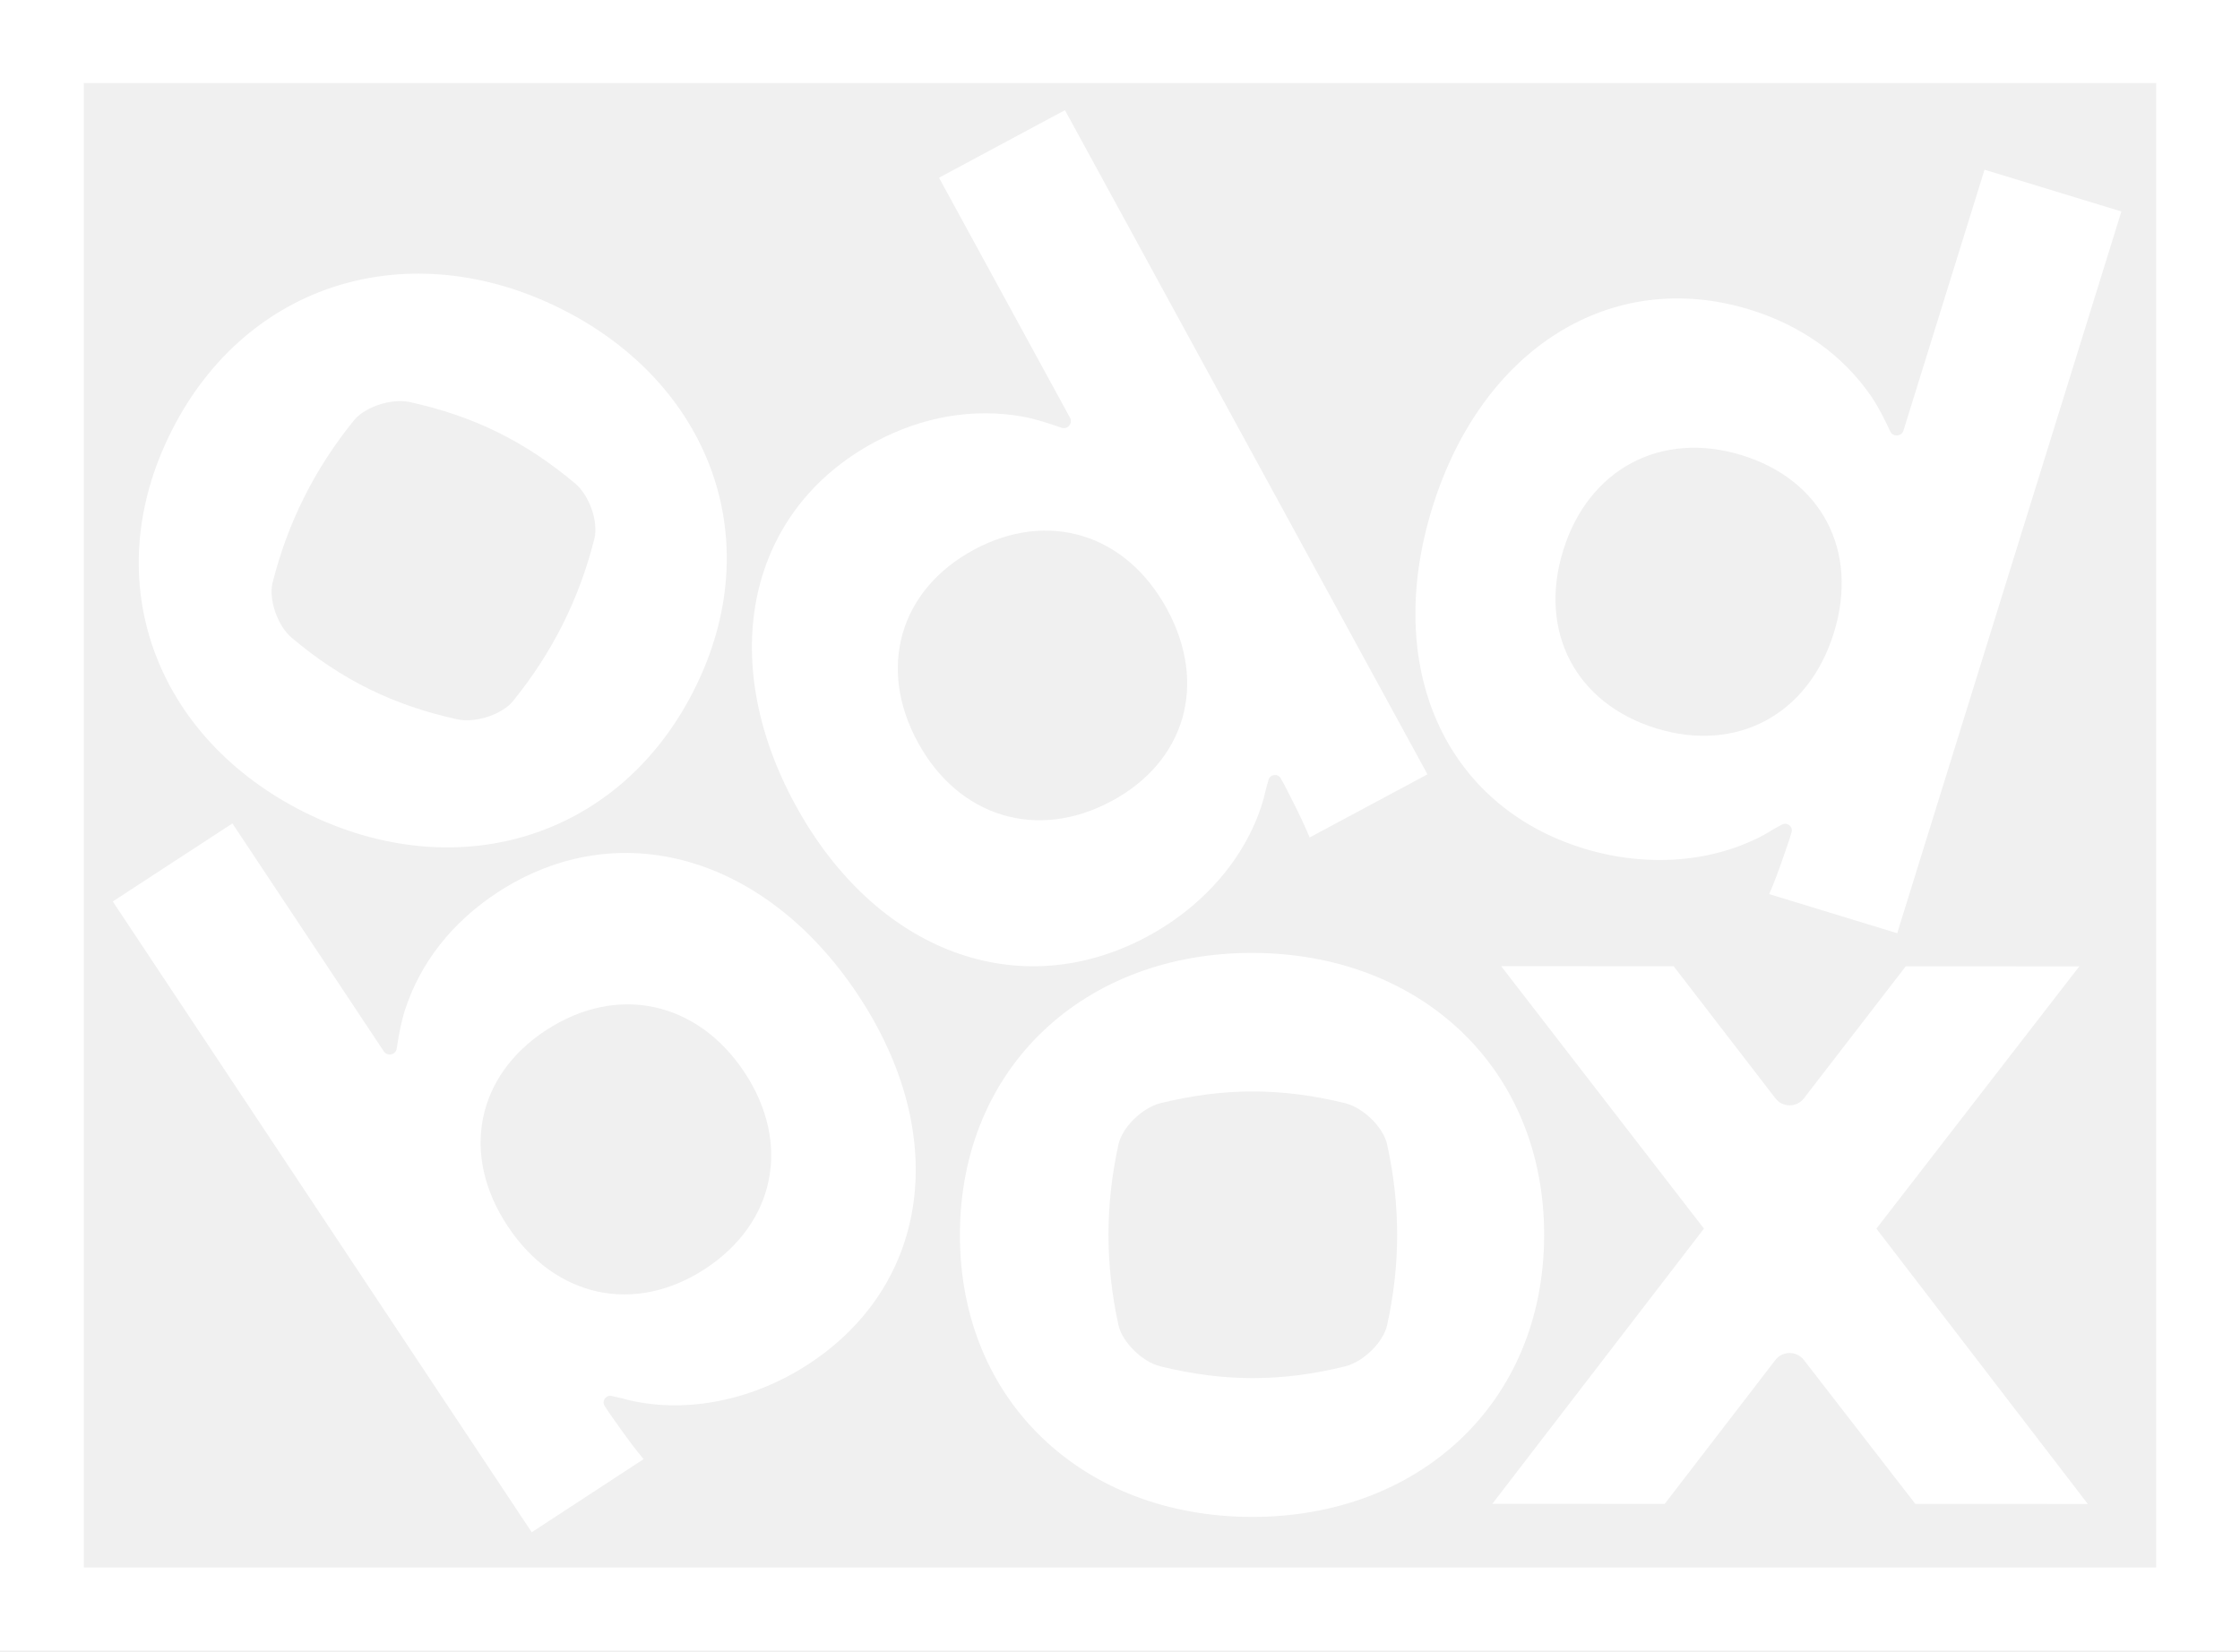
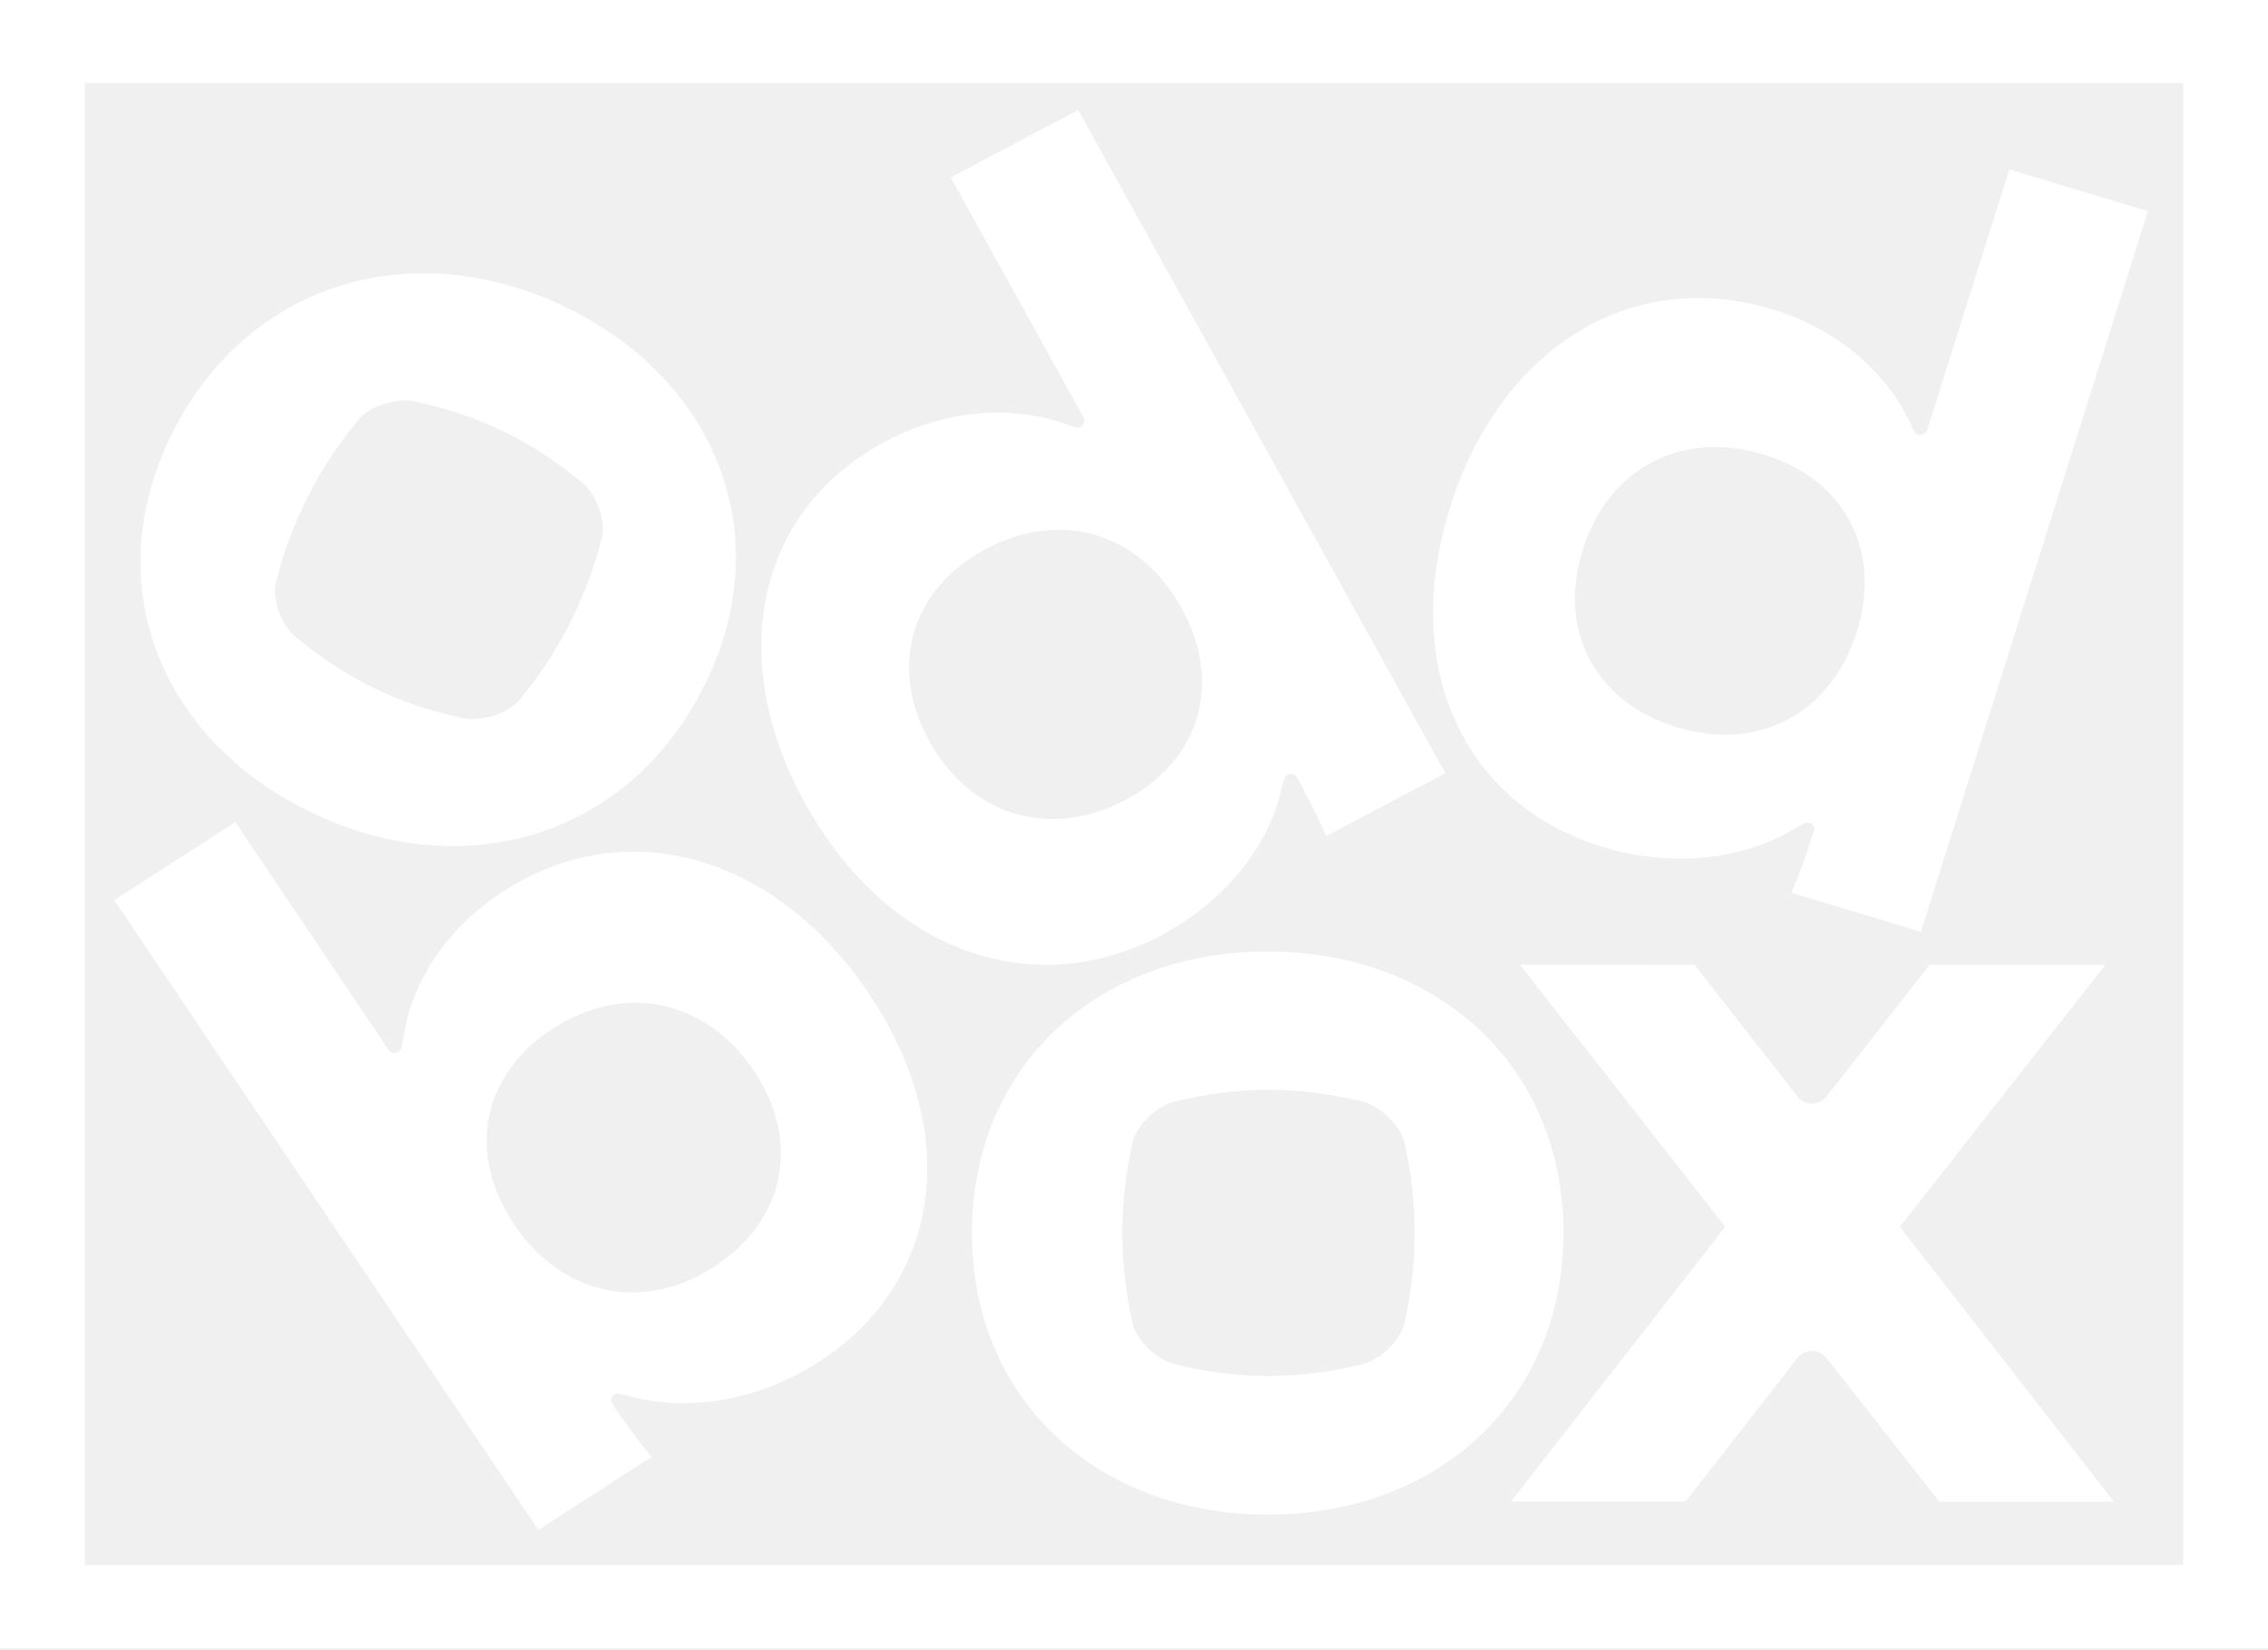
- <svg xmlns="http://www.w3.org/2000/svg" width="80" height="59" viewBox="0 0 80 59" fill="none">
-   <path d="M80 58.957H-0V0H80V58.957ZM2.994 55.989H77.006V2.968H2.994V55.989Z" fill="#FFFFFF" />
-   <path d="M59.456 53.717L53.297 53.715L60.855 43.885L53.613 34.511L59.773 34.513L63.408 39.232C63.664 39.564 64.169 39.564 64.425 39.232L68.063 34.515L74.261 34.517L67.014 43.886L74.565 53.721L68.405 53.719L64.423 48.576C64.166 48.245 63.661 48.246 63.406 48.578L59.455 53.716L59.456 53.717Z" fill="#FFFFFF" />
-   <path d="M50.981 27.659L46.772 29.914C46.772 29.914 46.593 29.467 46.287 28.856C46.028 28.338 45.873 28.027 45.738 27.797C45.633 27.619 45.363 27.654 45.305 27.852C45.268 27.979 45.233 28.103 45.198 28.239C45.177 28.32 45.164 28.402 45.142 28.483C44.577 30.542 43.023 32.353 40.972 33.453C36.407 35.902 31.284 34.022 28.408 28.752C25.551 23.515 26.712 18.219 31.244 15.789C32.958 14.869 34.783 14.567 36.537 14.883C36.992 14.969 37.441 15.113 37.907 15.278C38.125 15.356 38.325 15.124 38.215 14.922L33.536 6.348L38.034 3.935L50.981 27.659ZM32.781 26.517C34.237 29.186 37.039 30.041 39.696 28.616C42.319 27.209 43.149 24.45 41.674 21.747C40.199 19.045 37.416 18.223 34.793 19.63C32.135 21.056 31.324 23.848 32.781 26.517Z" fill="#FFFFFF" />
-   <path d="M67.757 33.334L63.185 31.936C63.185 31.936 63.382 31.497 63.607 30.851C63.798 30.306 63.914 29.979 63.985 29.721C64.039 29.522 63.826 29.355 63.642 29.454C63.525 29.516 63.41 29.578 63.288 29.649C63.216 29.691 63.147 29.739 63.073 29.78C61.196 30.823 58.803 30.991 56.575 30.311C51.613 28.797 49.378 23.854 51.156 18.128C52.923 12.438 57.55 9.551 62.474 11.053C64.338 11.622 65.833 12.701 66.834 14.164C67.091 14.545 67.303 14.964 67.509 15.409C67.606 15.618 67.913 15.597 67.981 15.378L70.876 6.062L75.764 7.554L67.757 33.334ZM55.829 19.658C54.929 22.558 56.276 25.139 59.164 26.021C62.016 26.891 64.581 25.545 65.494 22.608C66.406 19.671 65.047 17.126 62.196 16.256C59.308 15.374 56.73 16.758 55.829 19.657V19.658Z" fill="#FFFFFF" />
-   <path d="M44.747 34.037C38.775 34.019 34.302 38.08 34.283 44.078C34.264 50.075 38.711 54.164 44.683 54.183C50.656 54.202 55.129 50.14 55.148 44.142C55.166 38.145 50.719 34.055 44.747 34.037ZM49.538 47.34C49.4 47.948 48.697 48.636 48.054 48.802C45.772 49.366 43.715 49.366 41.431 48.802C40.789 48.636 40.087 47.948 39.947 47.34C39.469 45.167 39.469 43.043 39.947 40.87C40.085 40.262 40.789 39.574 41.431 39.408C43.715 38.845 45.77 38.845 48.054 39.408C48.696 39.573 49.4 40.262 49.538 40.87C50.018 43.043 50.018 45.167 49.538 47.34Z" fill="#FFFFFF" />
-   <path d="M20.007 11.015C14.668 8.363 8.839 10.025 6.129 15.389C3.418 20.751 5.564 26.375 10.904 29.027C16.243 31.679 22.072 30.017 24.783 24.654C27.493 19.292 25.348 13.667 20.007 11.015ZM18.323 25.041C17.927 25.524 16.988 25.831 16.338 25.695C14.041 25.192 12.199 24.284 10.408 22.772C9.908 22.34 9.587 21.413 9.736 20.807C10.283 18.65 11.236 16.749 12.642 15.013C13.039 14.53 13.977 14.224 14.626 14.359C16.924 14.862 18.764 15.77 20.557 17.283C21.057 17.715 21.377 18.641 21.228 19.247C20.682 21.404 19.728 23.305 18.323 25.041Z" fill="#FFFFFF" />
-   <path d="M4.028 32.2L8.3 29.412L13.707 37.553C13.835 37.746 14.135 37.68 14.169 37.453C14.241 36.968 14.327 36.508 14.466 36.069C15.014 34.387 16.145 32.937 17.774 31.874C22.078 29.064 27.335 30.554 30.637 35.527C33.961 40.531 33.209 45.895 28.873 48.726C26.926 49.996 24.581 50.498 22.484 50.018C22.402 50 22.322 49.972 22.24 49.953C22.104 49.919 21.976 49.89 21.846 49.863C21.642 49.819 21.484 50.038 21.593 50.214C21.733 50.442 21.937 50.724 22.274 51.195C22.672 51.752 22.986 52.119 22.986 52.119L18.99 54.73L4.028 32.2ZM19.51 36.792C17.018 38.418 16.432 41.238 18.136 43.804C19.841 46.371 22.685 46.952 25.177 45.326C27.701 43.679 28.265 40.826 26.582 38.292C24.898 35.758 22.034 35.145 19.51 36.793V36.792Z" fill="#FFFFFF" />
+ <svg xmlns="http://www.w3.org/2000/svg" width="55" height="40" viewBox="0 0 55 40" fill="none">
+   <g id="Oddbox" clip-path="url(#clip0_1479_2532)">
+     <g id="Vector">
+       <path d="M55 39.971H0V0H55V39.971ZM2.058 37.958H52.942V2.012H2.058V37.958Z" fill="white" />
+       <path d="M40.876 36.418L36.642 36.417L41.838 29.753L36.859 23.397L41.094 23.399L43.593 26.598C43.769 26.823 44.116 26.823 44.292 26.598L46.794 23.4L51.055 23.402L46.072 29.754L51.264 36.421L47.029 36.42L44.291 32.933C44.114 32.708 43.767 32.709 43.592 32.934L40.876 36.418L40.876 36.418Z" fill="white" />
+       <path d="M35.05 18.752L32.156 20.281C32.156 20.281 32.033 19.978 31.823 19.563C31.644 19.212 31.538 19.001 31.445 18.846C31.373 18.725 31.187 18.748 31.148 18.883C31.122 18.968 31.098 19.053 31.074 19.145C31.06 19.2 31.051 19.256 31.035 19.31C30.647 20.706 29.578 21.934 28.169 22.68C25.03 24.34 21.508 23.066 19.53 19.493C17.566 15.943 18.365 12.352 21.48 10.704C22.659 10.081 23.913 9.876 25.119 10.09C25.432 10.148 25.741 10.246 26.061 10.358C26.211 10.411 26.349 10.254 26.273 10.116L23.056 4.303L26.148 2.668L35.05 18.752ZM22.537 17.978C23.538 19.787 25.464 20.367 27.291 19.401C29.095 18.447 29.665 16.576 28.651 14.744C27.637 12.912 25.724 12.355 23.92 13.308C22.093 14.275 21.536 16.168 22.537 17.978Z" fill="white" />
+       <path d="M46.583 22.599L43.44 21.652C43.44 21.652 43.575 21.354 43.73 20.916C43.861 20.546 43.941 20.325 43.99 20.15C44.027 20.015 43.88 19.902 43.754 19.969C43.673 20.011 43.594 20.053 43.511 20.101C43.461 20.13 43.414 20.162 43.363 20.19C42.072 20.897 40.427 21.011 38.895 20.55C35.484 19.523 33.947 16.172 35.17 12.29C36.385 8.432 39.566 6.475 42.951 7.494C44.232 7.879 45.261 8.611 45.949 9.603C46.125 9.861 46.271 10.145 46.413 10.447C46.479 10.589 46.69 10.575 46.737 10.425L48.727 4.11L52.088 5.121L46.583 22.599ZM38.383 13.328C37.764 15.294 38.69 17.044 40.675 17.641C42.636 18.232 44.4 17.319 45.027 15.327C45.654 13.336 44.72 11.611 42.76 11.021C40.775 10.423 39.002 11.361 38.383 13.327V13.328Z" fill="white" />
+       <path d="M30.764 23.076C26.658 23.064 23.582 25.817 23.57 29.883C23.557 33.949 26.614 36.722 30.72 36.734C34.826 36.747 37.901 33.993 37.914 29.927C37.927 25.861 34.87 23.088 30.764 23.076ZM34.058 32.095C33.963 32.507 33.48 32.974 33.038 33.086C31.468 33.468 30.054 33.468 28.484 33.086C28.043 32.974 27.56 32.507 27.464 32.095C27.135 30.622 27.135 29.182 27.464 27.709C27.559 27.296 28.043 26.83 28.484 26.717C30.054 26.335 31.467 26.335 33.038 26.717C33.479 26.829 33.963 27.296 34.058 27.709C34.388 29.182 34.388 30.622 34.058 32.095Z" fill="white" />
+       <path d="M13.755 7.468C10.085 5.67 6.077 6.797 4.214 10.433C2.35 14.068 3.825 17.881 7.497 19.68C11.168 21.477 15.175 20.35 17.038 16.714C18.902 13.079 17.427 9.266 13.755 7.468ZM12.597 16.977C12.325 17.305 11.679 17.512 11.233 17.42C9.654 17.079 8.387 16.464 7.156 15.438C6.812 15.146 6.591 14.518 6.694 14.107C7.07 12.644 7.725 11.355 8.691 10.178C8.964 9.851 9.61 9.643 10.056 9.735C11.635 10.076 12.9 10.692 14.133 11.717C14.477 12.01 14.697 12.638 14.595 13.049C14.219 14.511 13.563 15.8 12.597 16.977Z" fill="white" />
+       <path d="M2.77 21.83L5.706 19.94L9.424 25.46C9.512 25.59 9.718 25.546 9.742 25.392C9.791 25.063 9.85 24.751 9.946 24.454C10.323 23.313 11.1 22.33 12.22 21.609C15.179 19.705 18.793 20.715 21.063 24.086C23.348 27.479 22.832 31.116 19.85 33.034C18.512 33.896 16.899 34.236 15.458 33.911C15.402 33.898 15.346 33.88 15.29 33.866C15.197 33.843 15.109 33.824 15.019 33.806C14.879 33.776 14.771 33.924 14.845 34.044C14.941 34.198 15.082 34.389 15.314 34.709C15.587 35.086 15.803 35.335 15.803 35.335L13.056 37.105L2.77 21.83ZM13.413 24.944C11.7 26.046 11.297 27.958 12.469 29.698C13.641 31.438 15.596 31.832 17.309 30.729C19.044 29.613 19.433 27.679 18.275 25.961C17.118 24.243 15.148 23.826 13.413 24.944Z" fill="white" />
+     </g>
+   </g>
+   <defs>
+     <clipPath id="clip0_1479_2532">
+       <rect width="55" height="40" fill="white" />
+     </clipPath>
+   </defs>
</svg>
